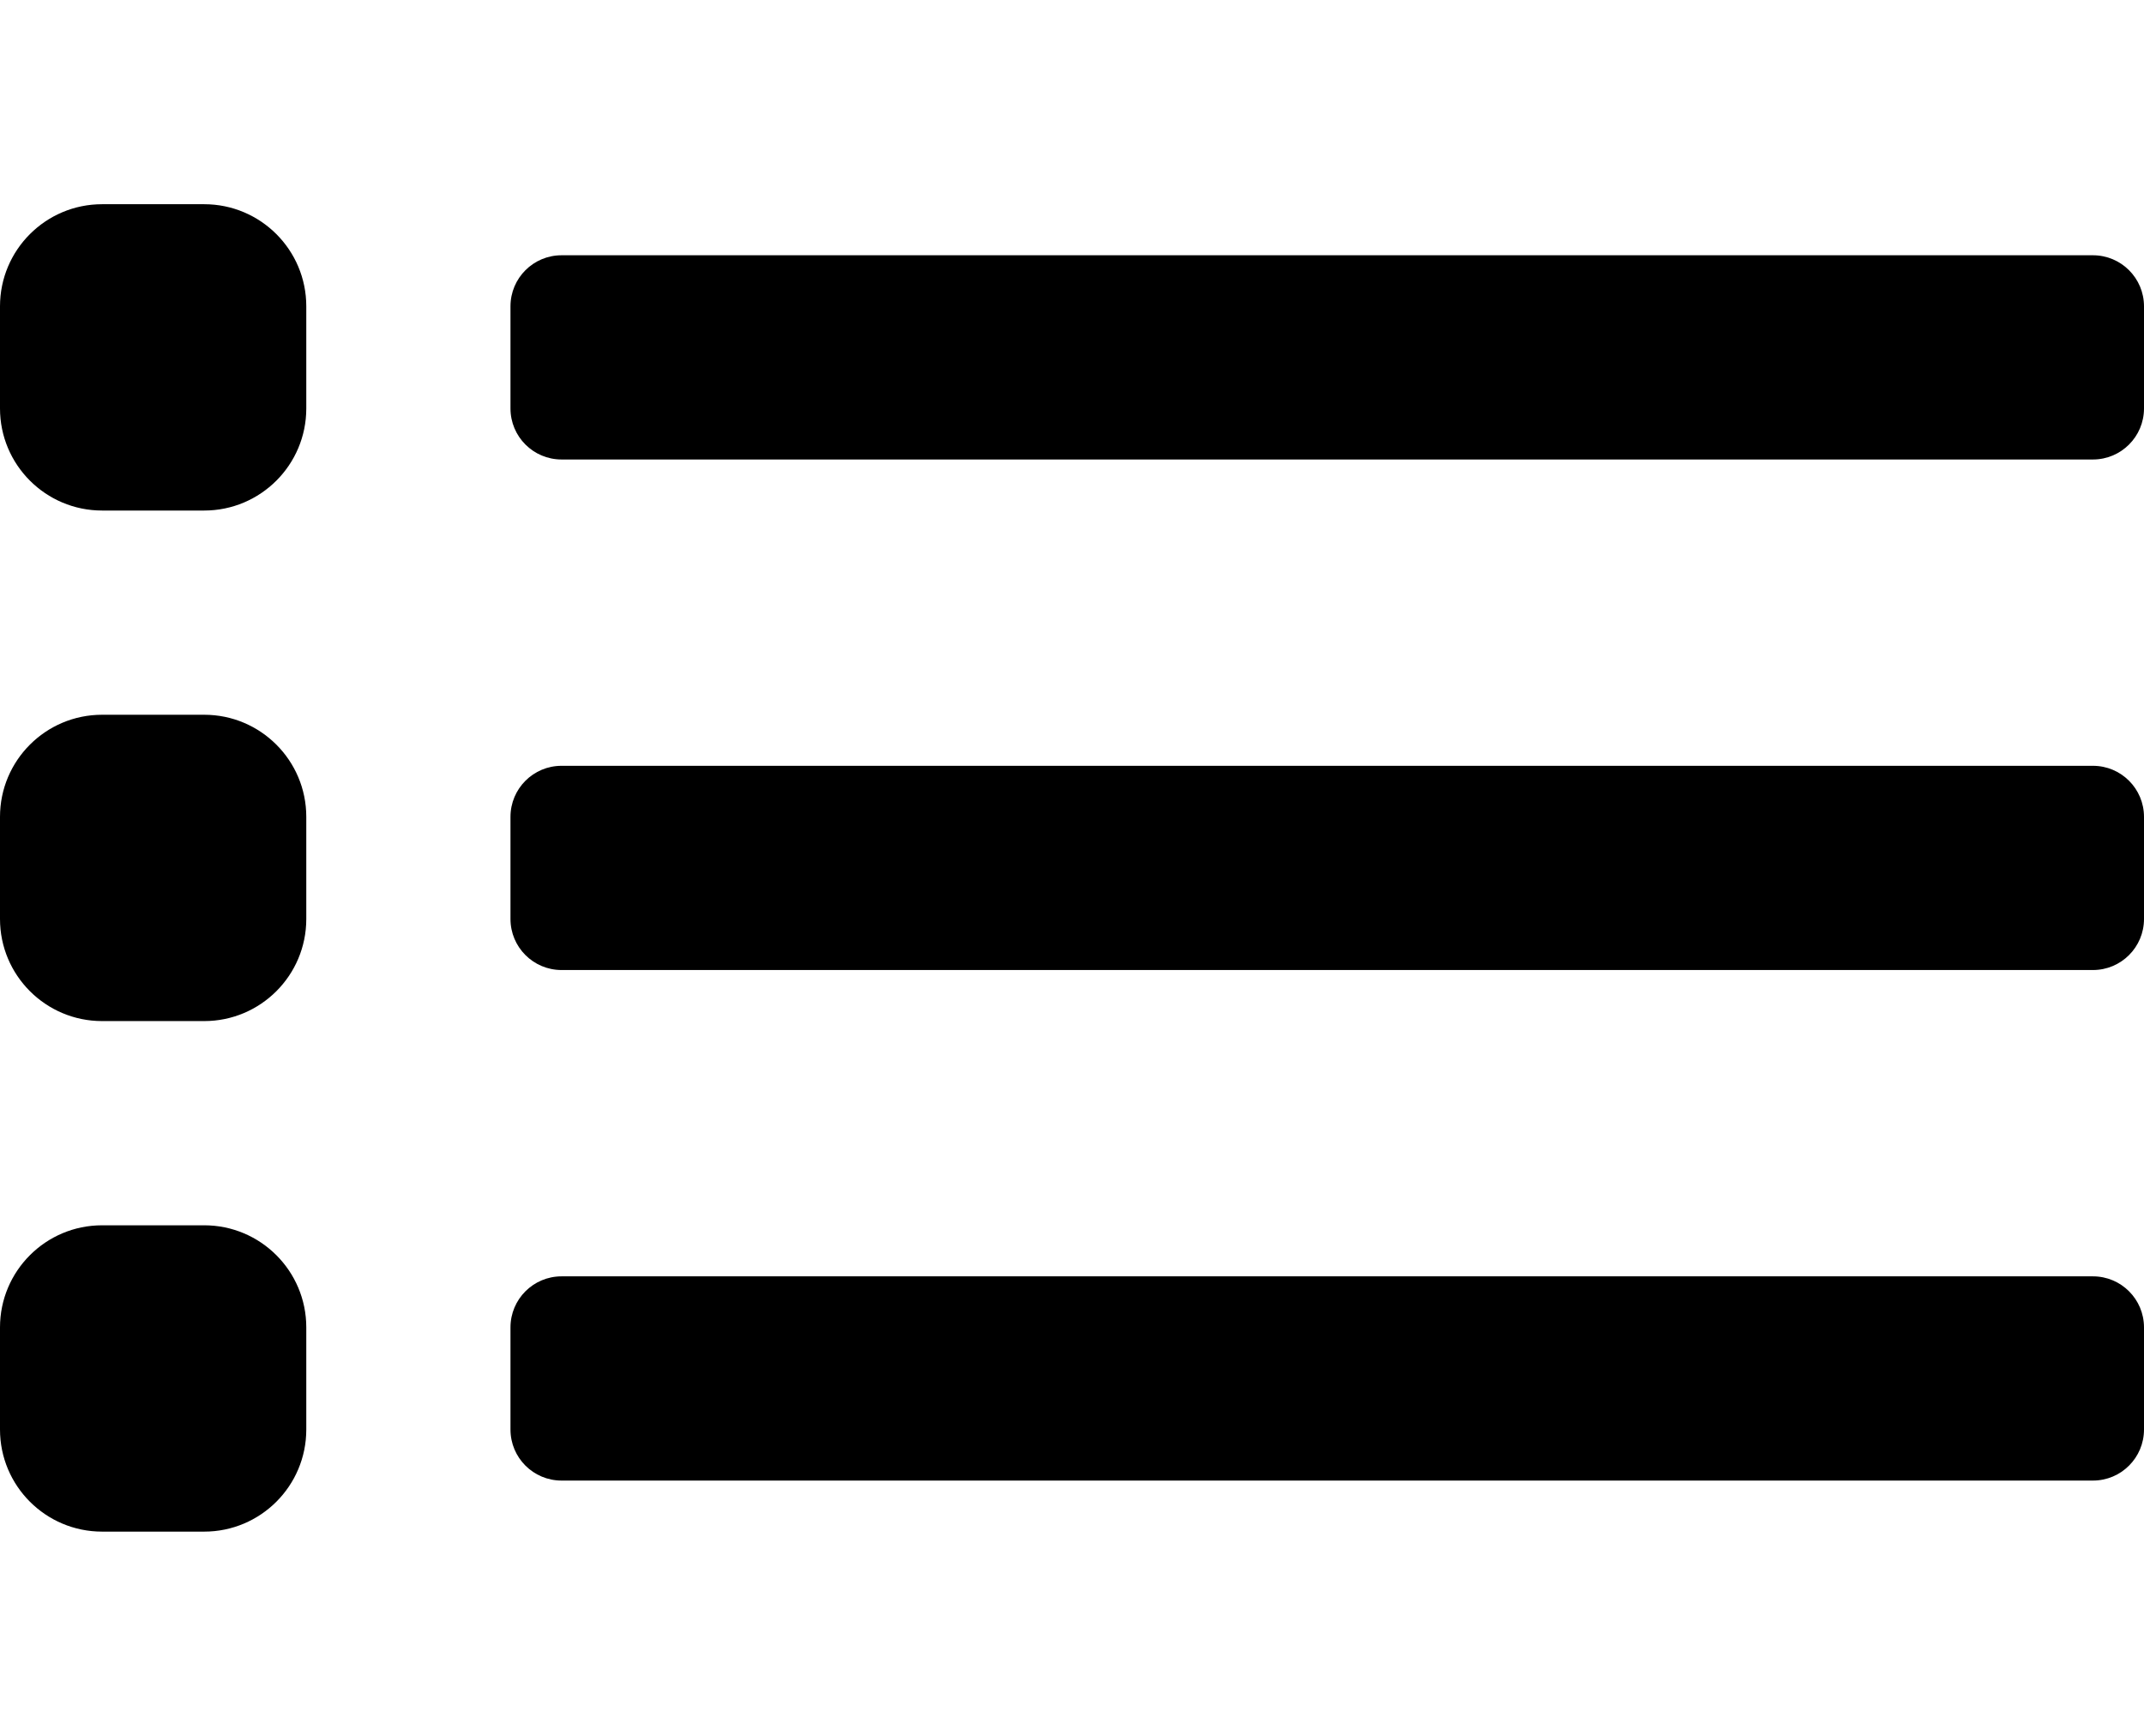
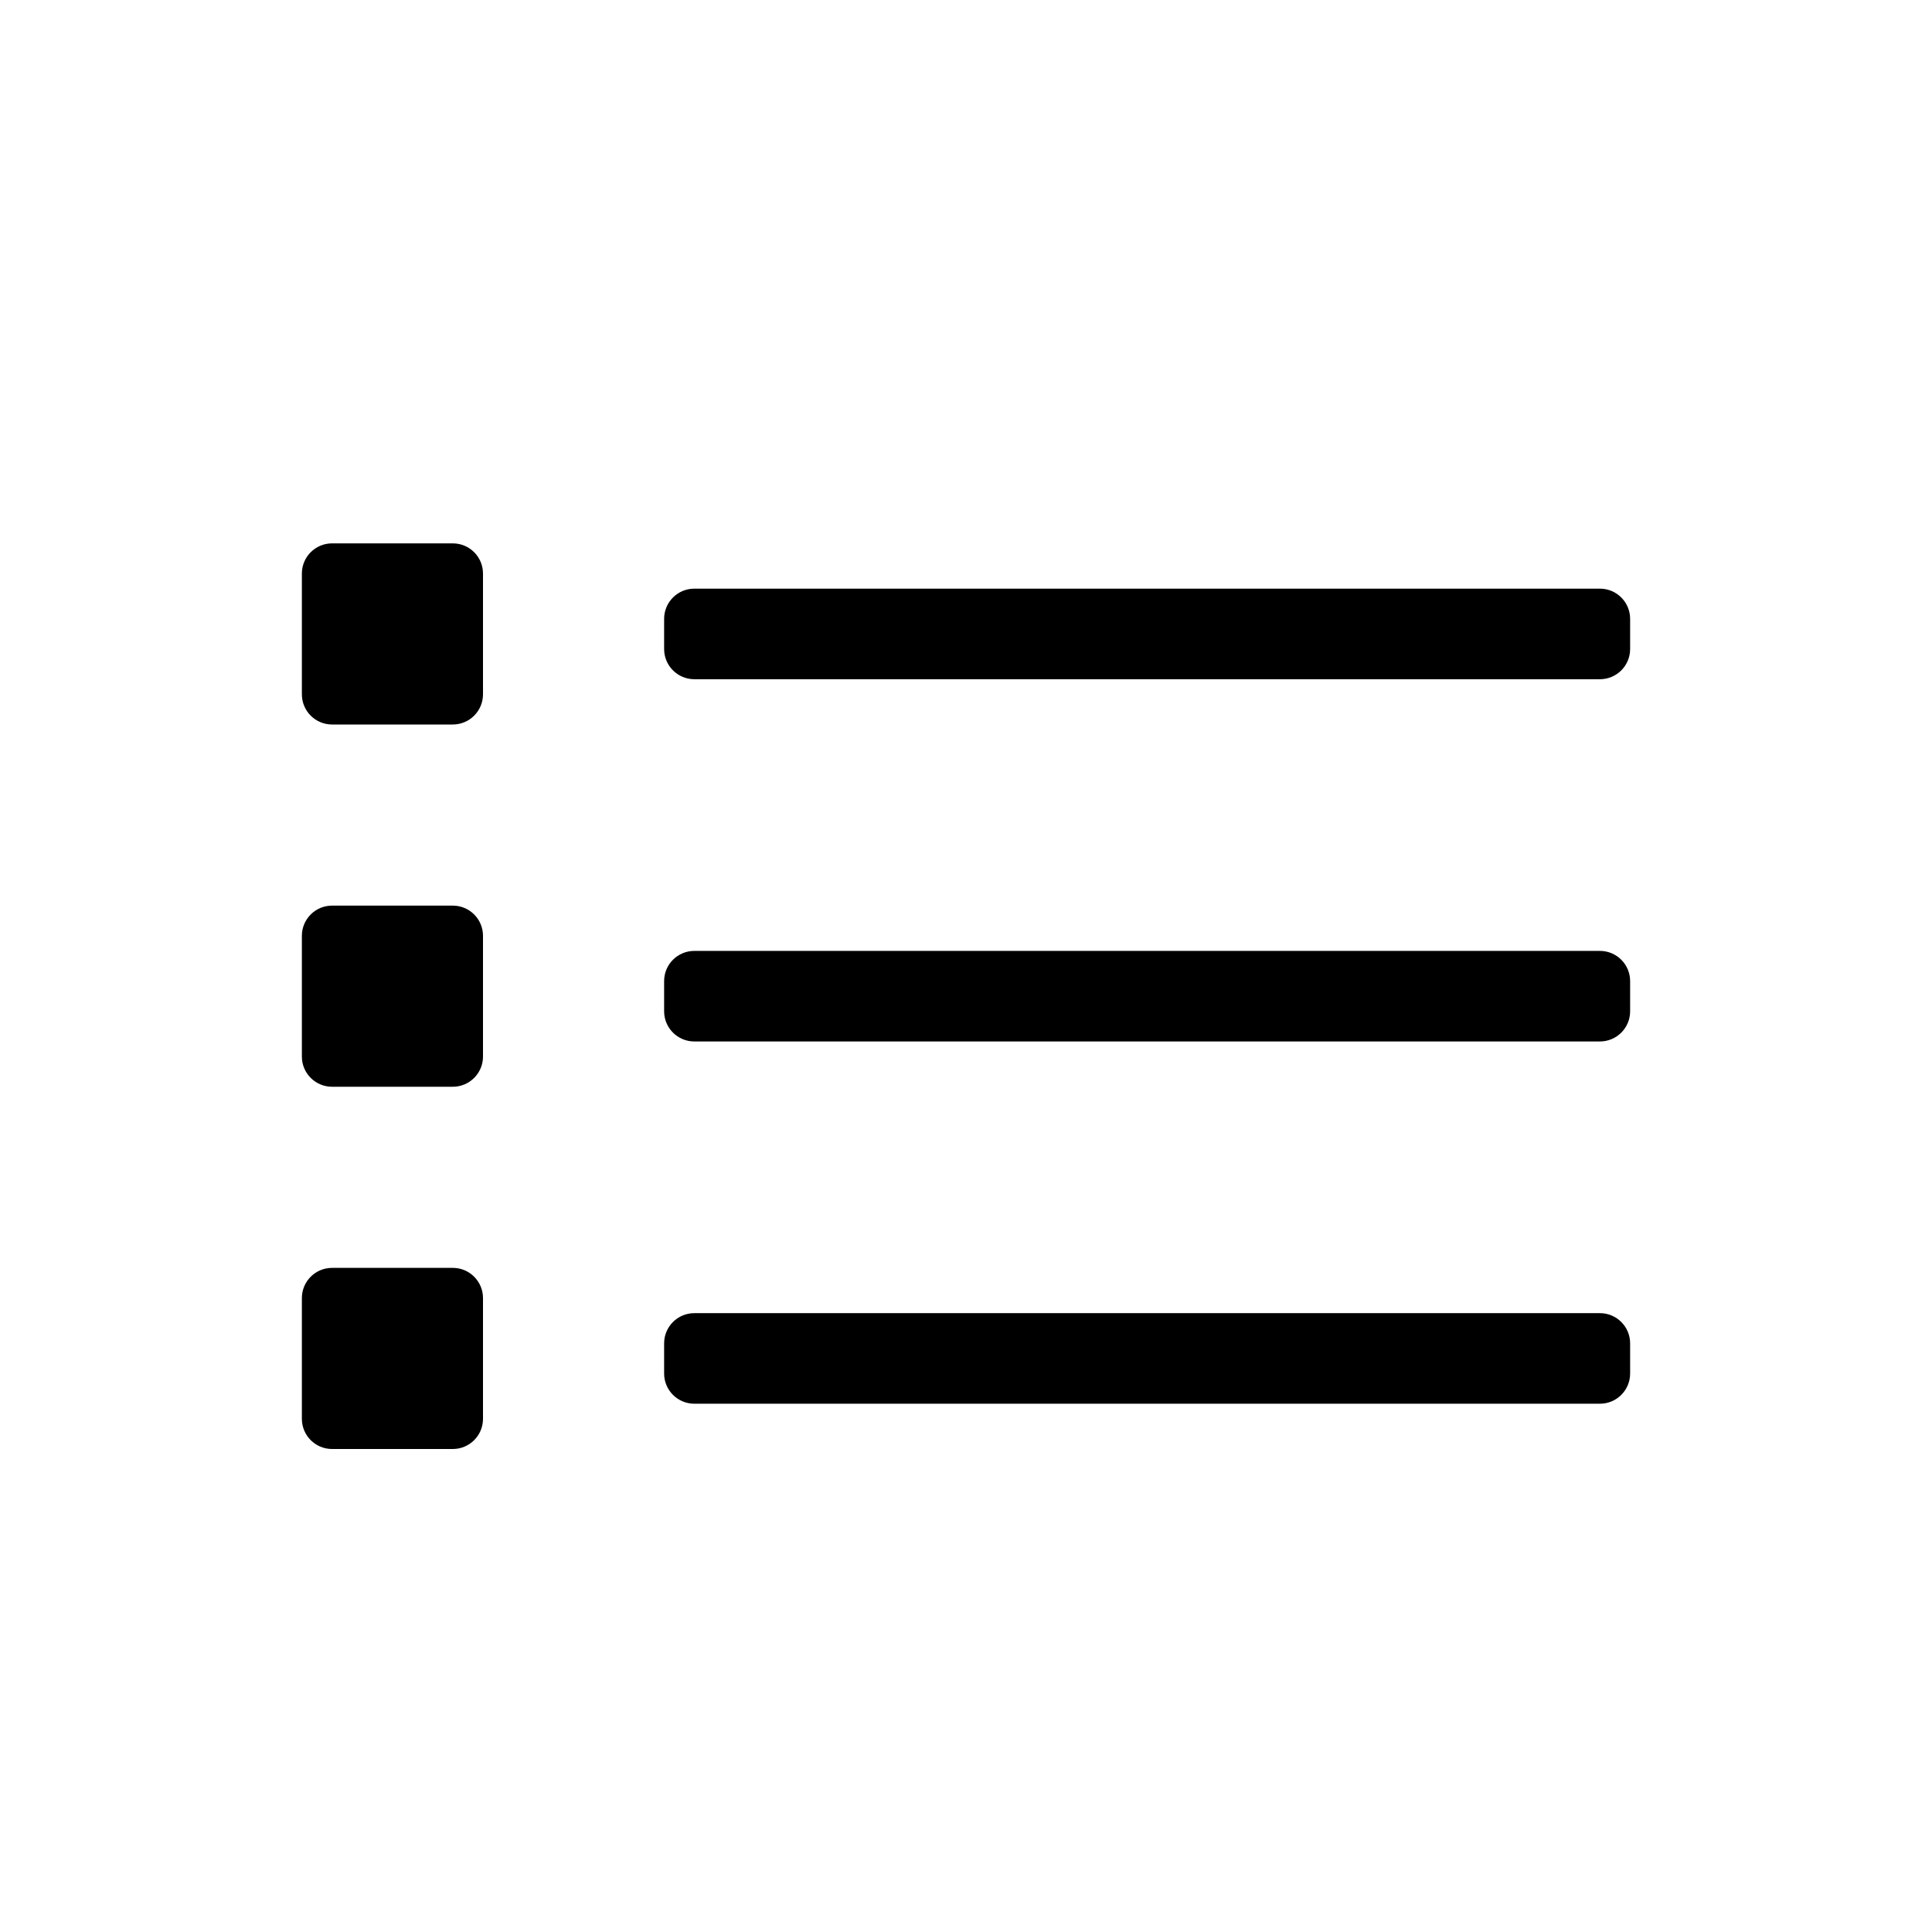
- <svg xmlns="http://www.w3.org/2000/svg" viewBox="0 0 21 17">
-   <rect x="0" y="2" width="3" height="3" rx="1" />
-   <rect x="0" y="12" width="3" height="3" rx="1" />
-   <rect x="0" y="7" width="3" height="3" rx="1" />
-   <rect x="5" y="2.5" width="16" height="2" rx="0.5" />
-   <rect x="5" y="12.5" width="16" height="2" rx="0.5" />
-   <rect x="5" y="7.5" width="16" height="2" rx="0.5" />
+ <svg xmlns="http://www.w3.org/2000/svg" viewBox="0 0 32 32">
+   <rect x="5.0" y="9.0" width="3.0" height="3.0" rx="0.5" />
+   <rect x="5.0" y="15.0" width="3.0" height="3.0" rx="0.5" />
+   <rect x="5.0" y="21.0" width="3.0" height="3.0" rx="0.5" />
+   <rect x="11.0" y="9.75" width="16" height="1.5" rx="0.5" />
+   <rect x="11.0" y="15.75" width="16" height="1.5" rx="0.5" />
+   <rect x="11.0" y="21.75" width="16" height="1.5" rx="0.5" />
</svg>
